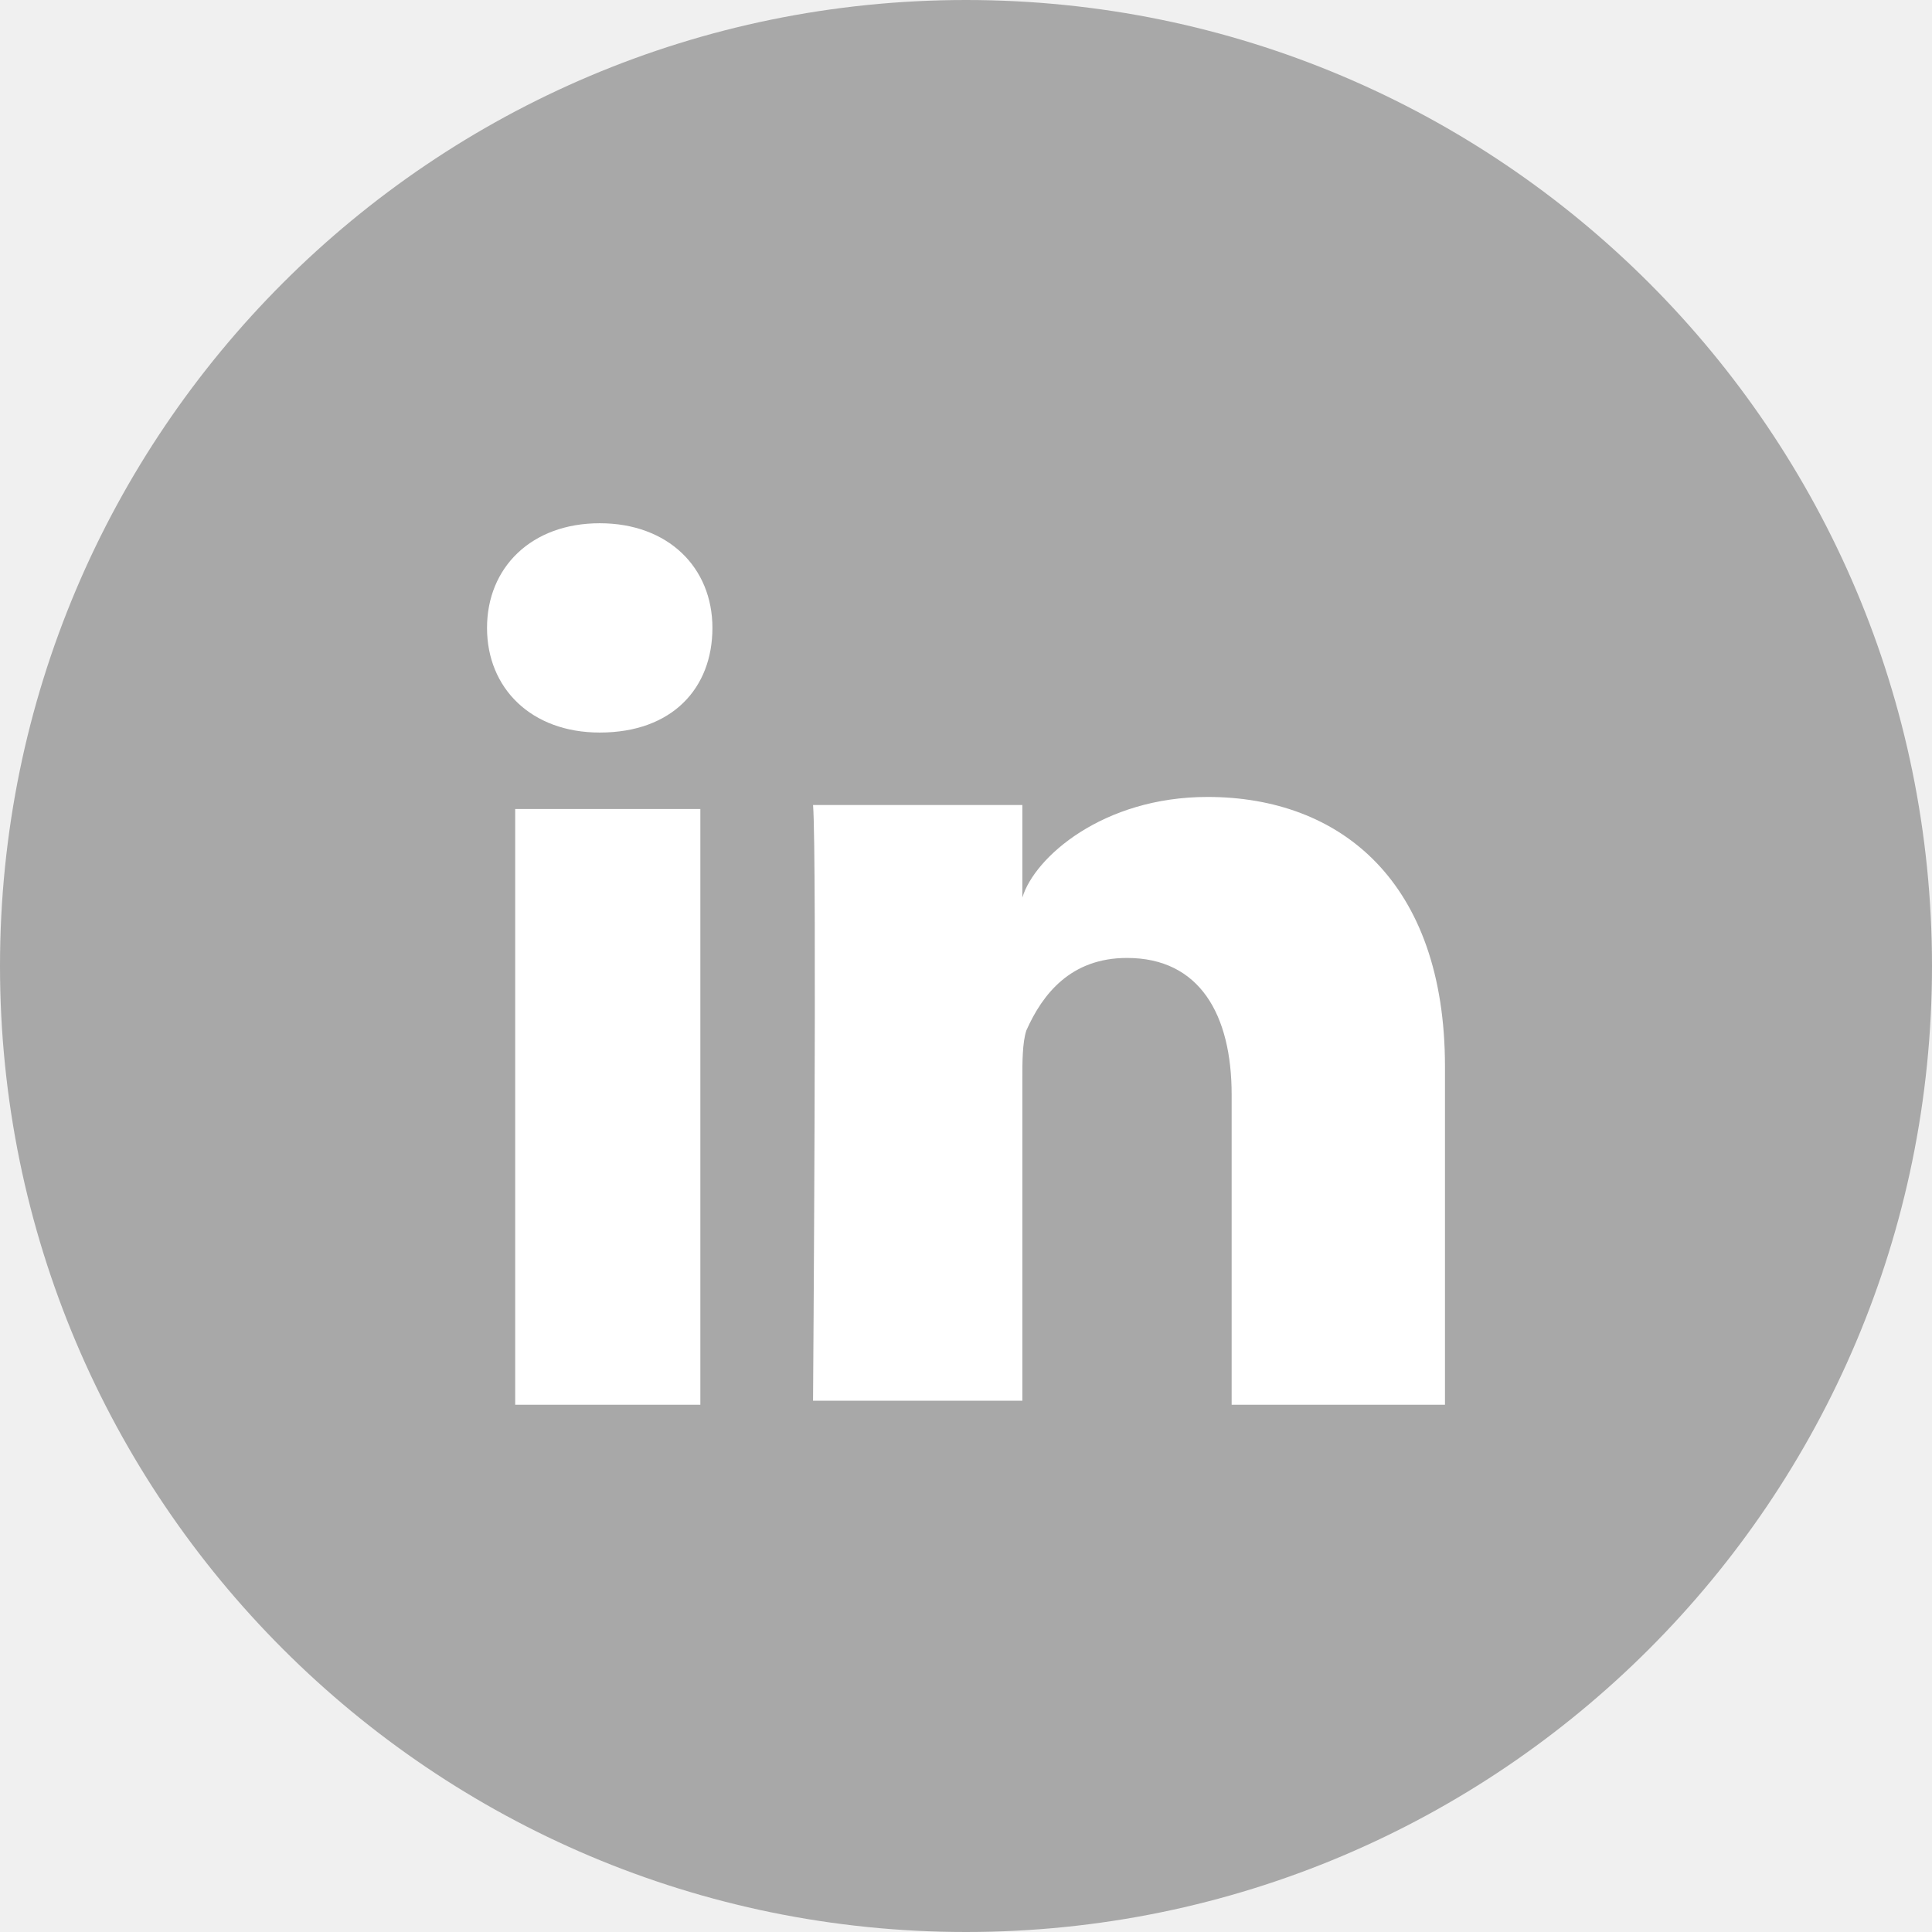
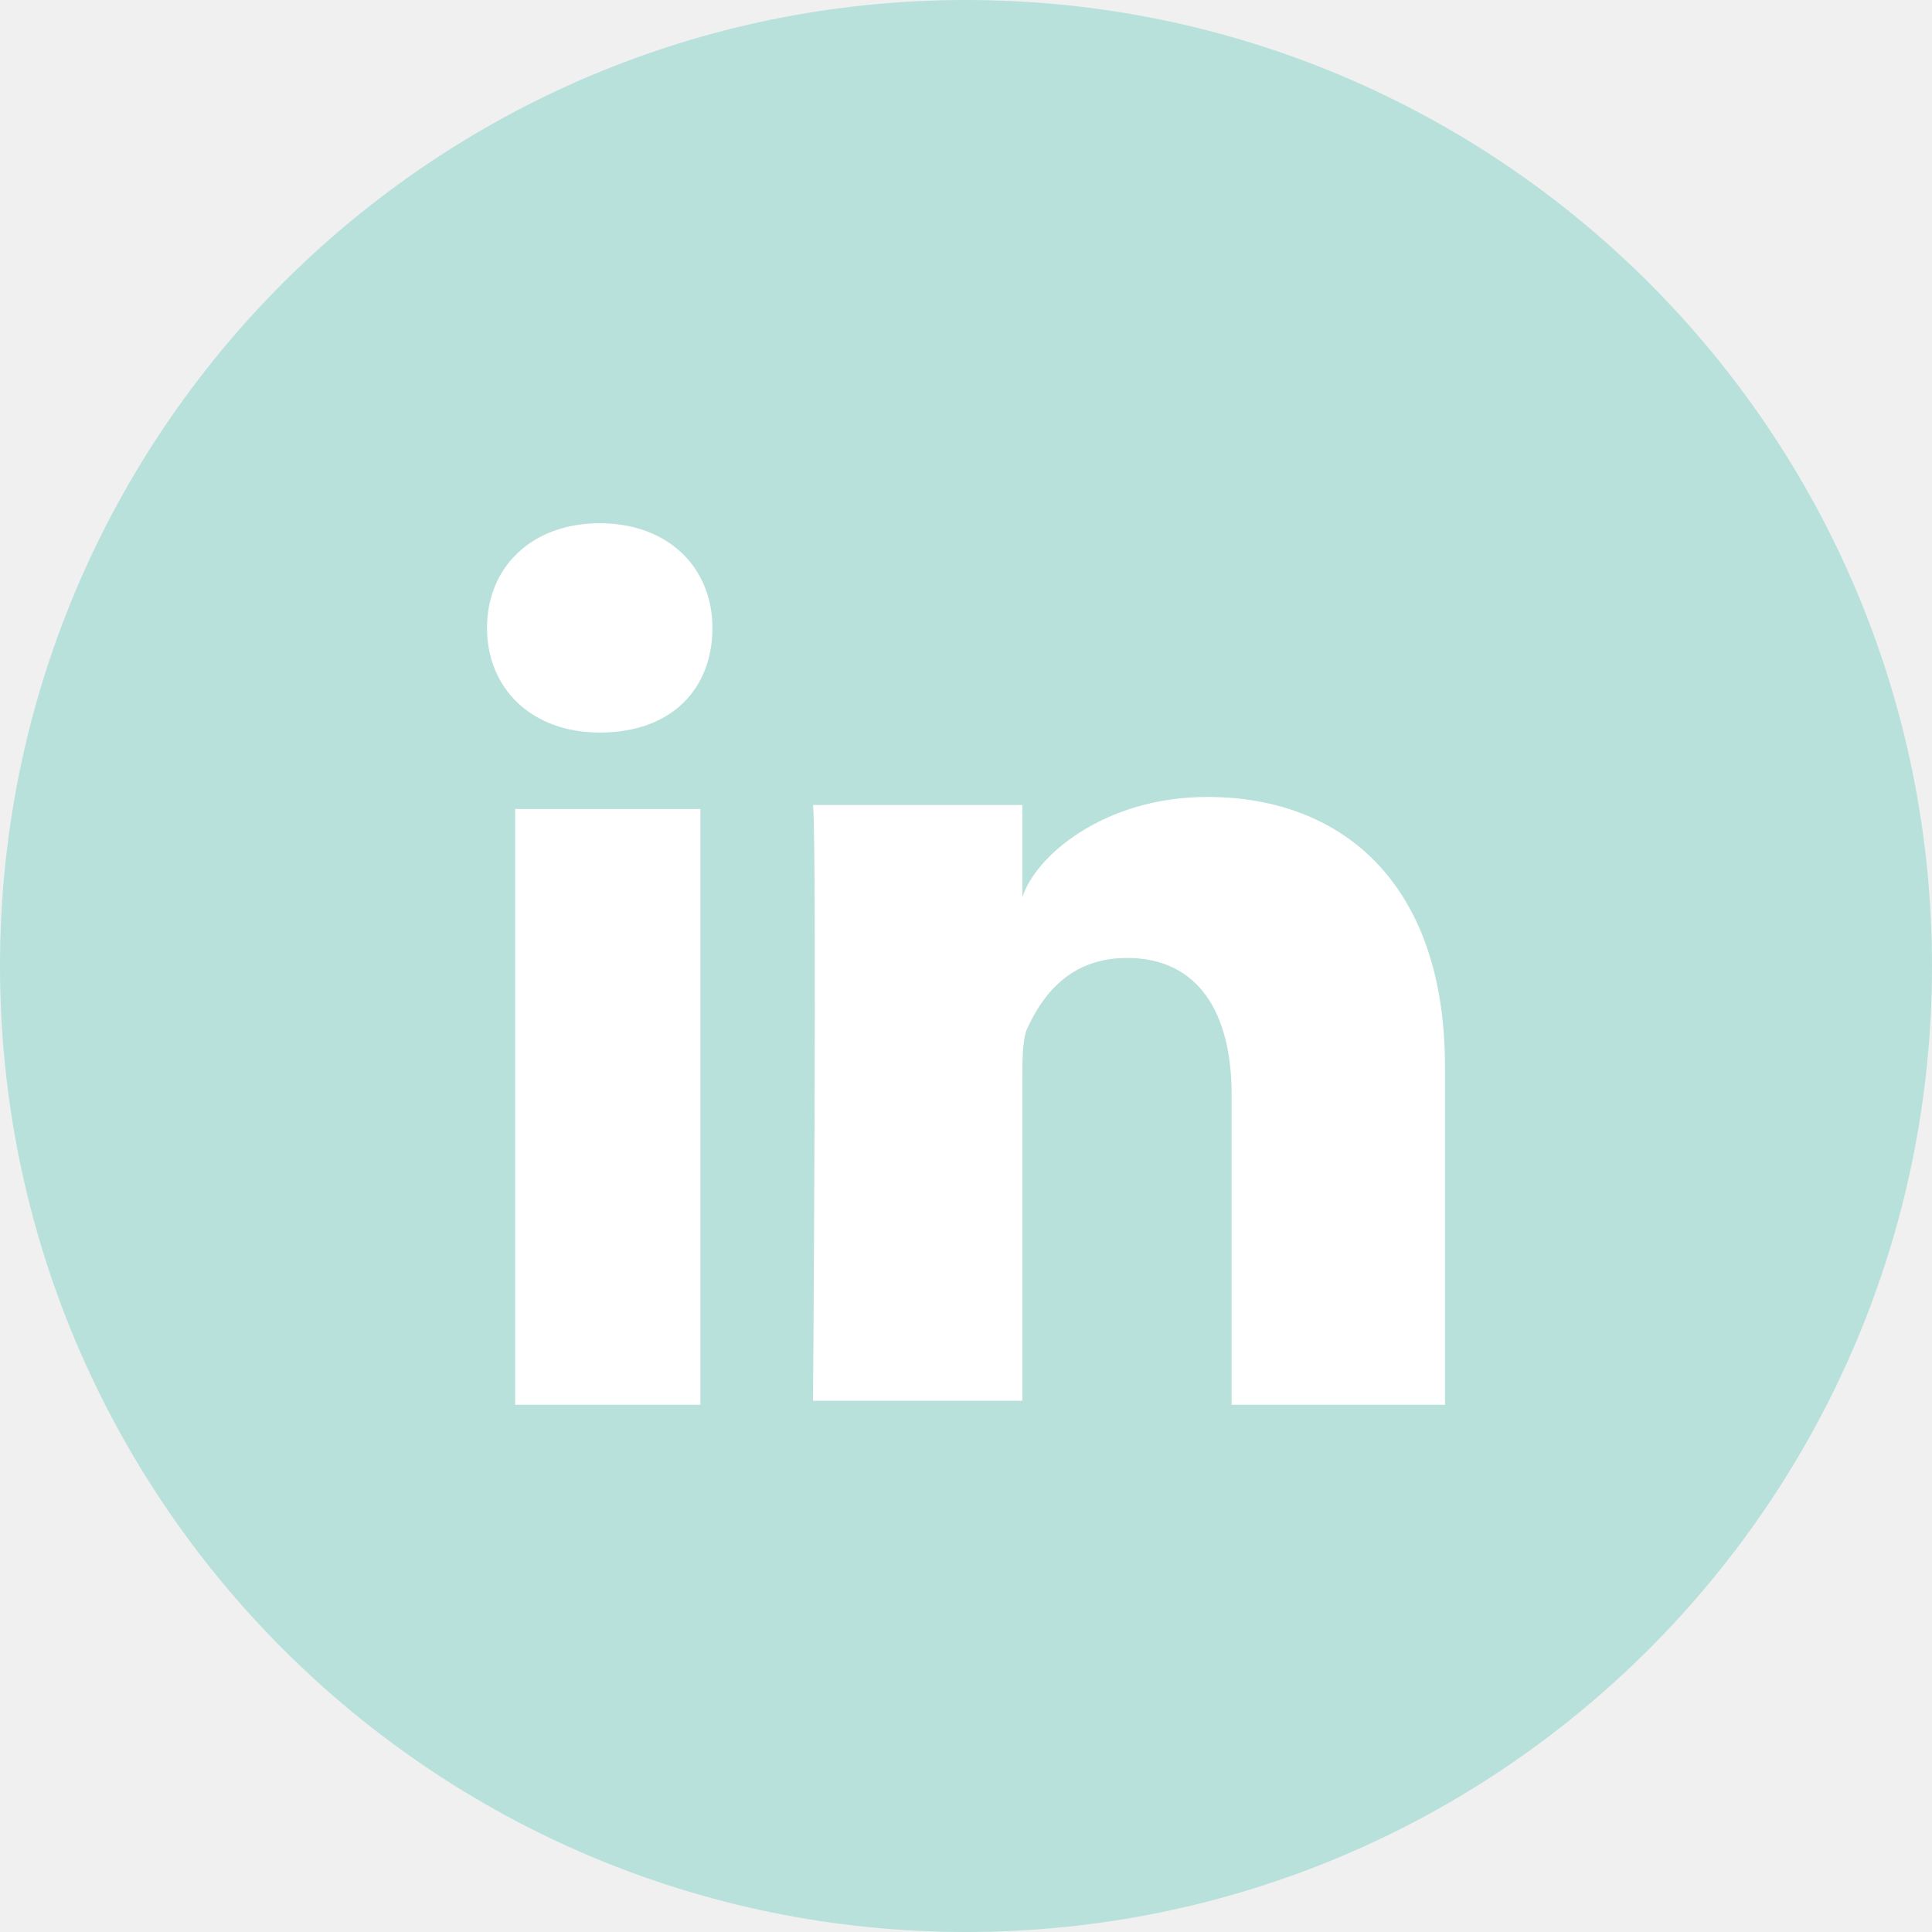
<svg xmlns="http://www.w3.org/2000/svg" enable-background="new 0 0 48 48" id="Layer_1" version="1.1" viewBox="0 0 48 48" xml:space="preserve">
-   <circle cx="24" cy="24" fill="rgba(0, 0, 0, 0.3)" r="24" />
+   <circle cx="24" cy="24" fill="#B9E1DC" r="24" />
  <path d="M17.4,34.9h-4.6V20.1h4.6V34.9z M14.9,18.2L14.9,18.2c-1.7,0-2.8-1.1-2.8-2.6c0-1.5,1.1-2.6,2.8-2.6  c1.7,0,2.8,1.1,2.8,2.6C17.7,17.1,16.7,18.2,14.9,18.2z M35.9,34.9h-5.3v-7.7c0-2-0.8-3.4-2.6-3.4c-1.4,0-2.1,0.9-2.5,1.8  c-0.1,0.3-0.1,0.8-0.1,1.2v8h-5.2c0,0,0.1-13.6,0-14.8h5.2v2.3c0.3-1,2-2.5,4.6-2.5c3.3,0,5.9,2.1,5.9,6.7V34.9z" fill="#FFFFFF" />
</svg>
